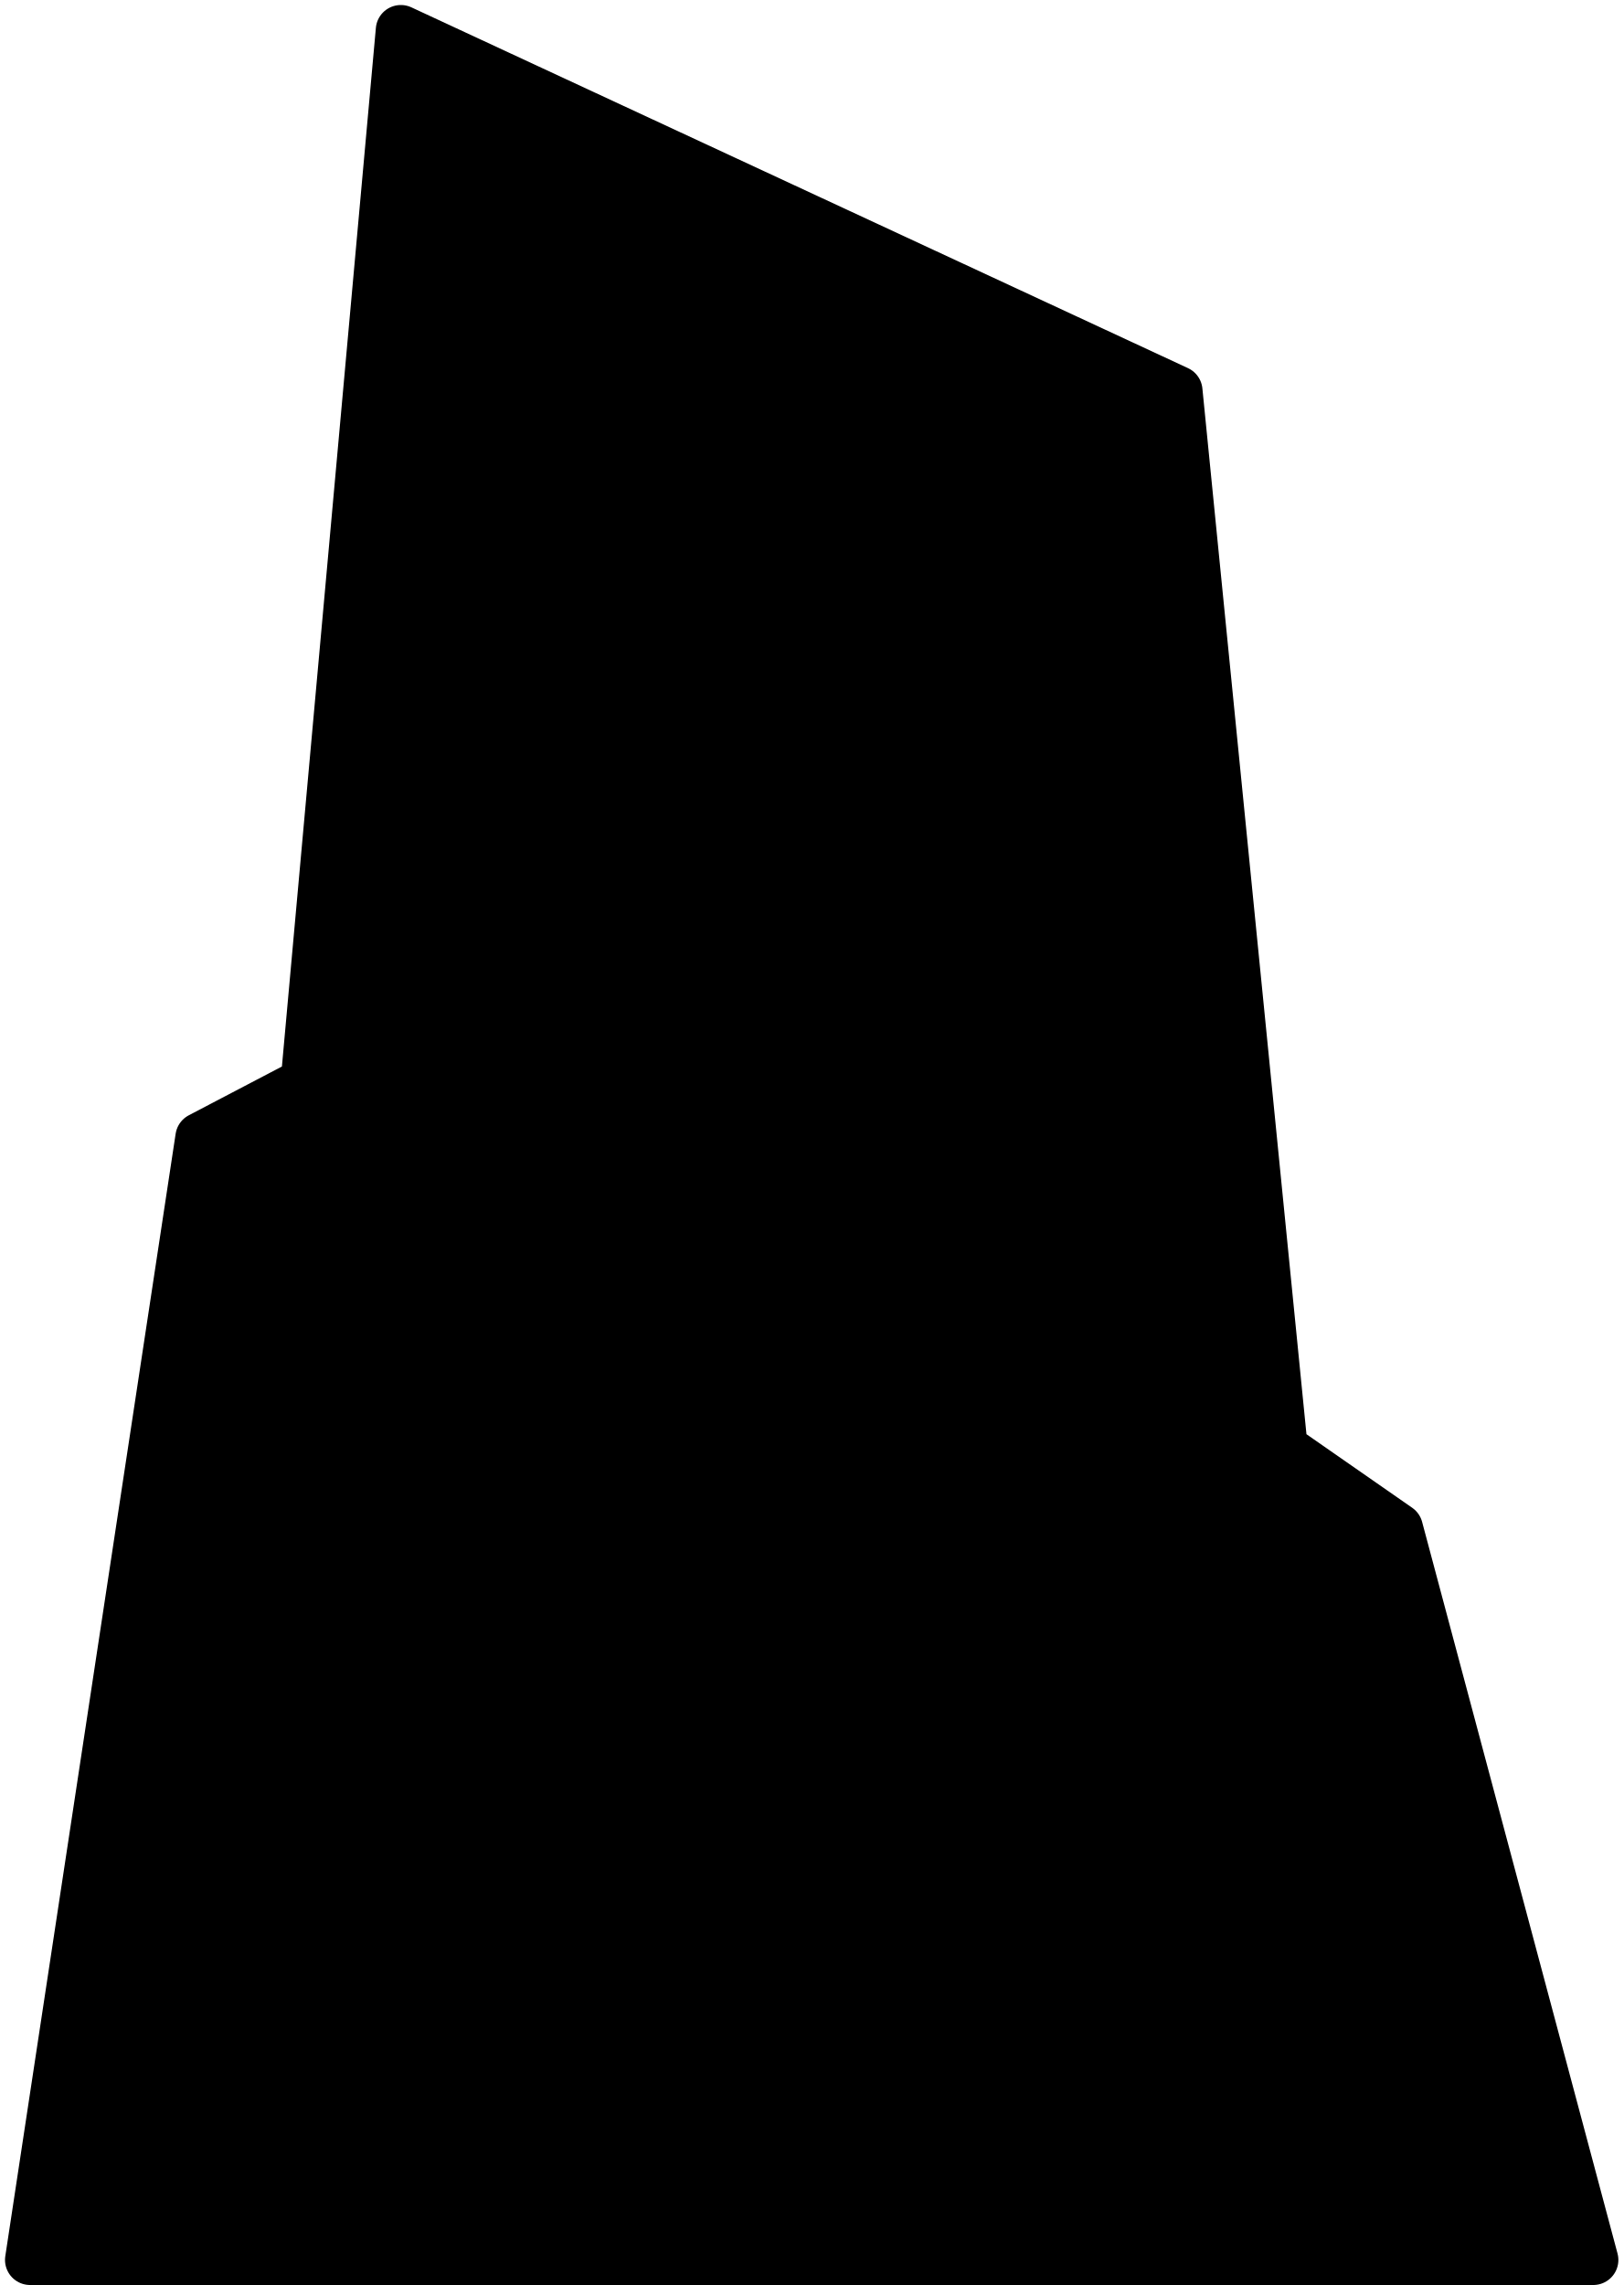
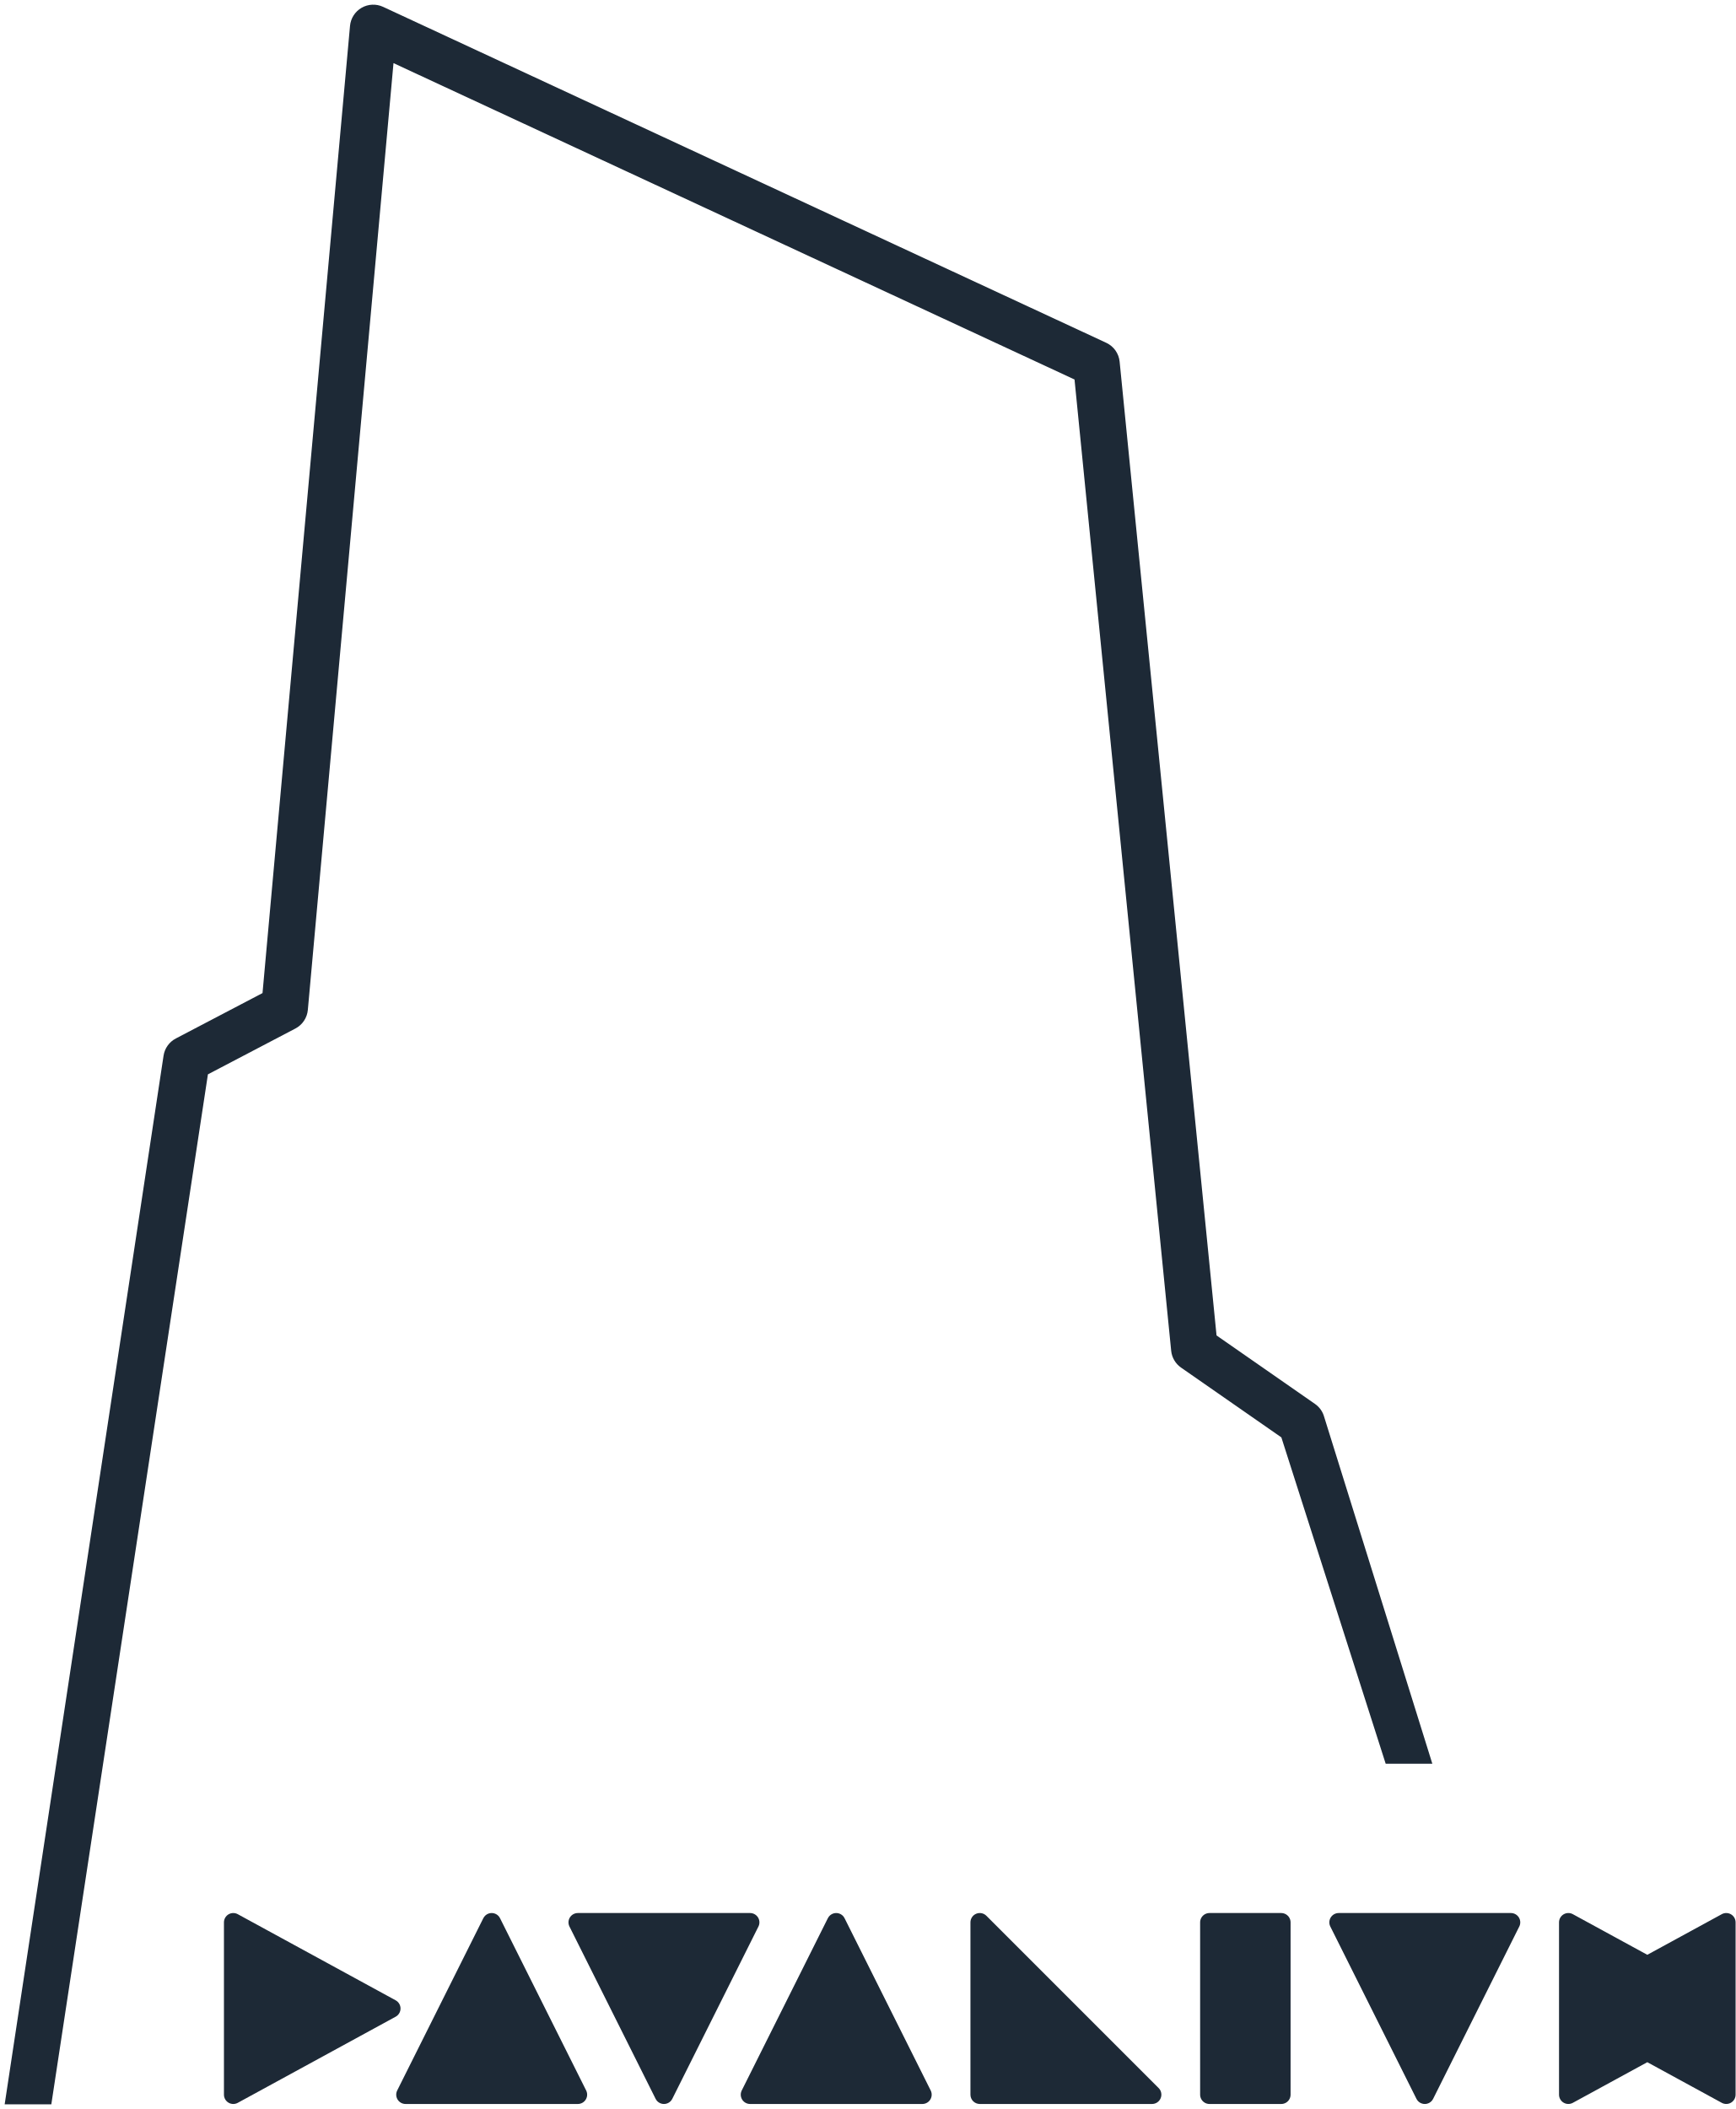
- <svg xmlns="http://www.w3.org/2000/svg" width="162" height="228" viewBox="0 0 162 228" fill="none">
-   <path d="M159 225.5H3L20 113.5L30.5 108L40 3L117.5 39L128 144.5L139.5 152.5L159 225.5Z" fill="black" stroke="black" stroke-width="5" stroke-linejoin="round" />
+ <svg xmlns="http://www.w3.org/2000/svg" width="186" height="226" viewBox="0 0 186 226" fill="none">
+   <path d="M25 224.462V206L41.923 215.231L25 224.462Z" fill="#1d2936" stroke="#1d2936" stroke-width="2" stroke-linecap="round" stroke-linejoin="round" />
+   <path d="M61.923 224.462L43.462 224.462L52.692 206L61.923 224.462Z" fill="#1d2936" stroke="#1d2936" stroke-width="2" stroke-linecap="round" stroke-linejoin="round" />
+   <path d="M98.846 224.462L80.385 224.462L89.615 206L98.846 224.462Z" fill="#1d2936" stroke="#1d2936" stroke-width="2" stroke-linecap="round" stroke-linejoin="round" />
+   <path d="M61.923 206L80.385 206L71.154 224.462L61.923 206Z" fill="#1d2936" stroke="#1d2936" stroke-width="2" stroke-linecap="round" stroke-linejoin="round" />
+   <path d="M143.462 206L161.923 206L152.692 224.462L143.462 206Z" fill="#1d2936" stroke="#1d2936" stroke-width="2" stroke-linecap="round" stroke-linejoin="round" />
+   <path fill-rule="evenodd" clip-rule="evenodd" d="M114.231 215.231L105 206V224.462L123.462 224.462L114.231 215.231Z" fill="#1d2936" />
+   <path d="M114.231 215.231L113.524 215.938L114.231 215.231ZM105 206L105.707 205.293C105.421 205.007 104.991 204.921 104.617 205.076C104.244 205.231 104 205.596 104 206H105ZM105 224.462H104C104 224.727 104.105 224.981 104.293 225.169C104.48 225.356 104.735 225.462 105 225.462L105 224.462ZM123.462 224.462V225.462C123.866 225.462 124.231 225.218 124.385 224.844C124.54 224.471 124.455 224.04 124.169 223.754L123.462 224.462ZM114.938 214.524L105.707 205.293L104.293 206.707L113.524 215.938L114.938 214.524ZM104 206V224.462H106V206H104ZM105 225.462L123.462 225.462V223.462L105 223.462L105 225.462ZM124.169 223.754L114.938 214.524L113.524 215.938L122.754 225.169L124.169 223.754Z" fill="#1d2936" />
+   <path fill-rule="evenodd" clip-rule="evenodd" d="M185 215.231L185 206L176.538 210.615L168.077 206V224.462L176.538 219.846L185 224.462L185 215.231Z" fill="#1d2936" />
+   <path d="M185 206L186 206C186 205.647 185.814 205.32 185.51 205.14C185.207 204.96 184.831 204.953 184.521 205.122L185 206ZM185 215.231H184H185ZM176.538 210.615L176.06 211.493C176.358 211.656 176.719 211.656 177.017 211.493L176.538 210.615ZM168.077 206L168.556 205.122C168.246 204.953 167.87 204.96 167.566 205.14C167.263 205.32 167.077 205.647 167.077 206H168.077ZM168.077 224.462H167.077C167.077 224.814 167.263 225.141 167.566 225.321C167.87 225.502 168.246 225.508 168.556 225.339L168.077 224.462ZM176.538 219.846L177.017 218.968C176.719 218.805 176.358 218.805 176.06 218.968L176.538 219.846ZM185 224.462L184.521 225.339C184.831 225.508 185.207 225.502 185.51 225.321C185.814 225.141 186 224.814 186 224.462H185ZM184 206L184 215.231H186L186 206L184 206ZM177.017 211.493L185.479 206.878L184.521 205.122L176.06 209.737L177.017 211.493ZM167.598 206.878L176.06 211.493L177.017 209.737L168.556 205.122L167.598 206.878ZM169.077 224.462V206H167.077V224.462H169.077ZM176.06 218.968L167.598 223.584L168.556 225.339L177.017 220.724L176.06 218.968ZM185.479 223.584L177.017 218.968L176.06 220.724L184.521 225.339L185.479 223.584ZM184 215.231L184 224.462H186L186 215.231H184Z" fill="#1d2936" />
+   <path d="M129.615 206H137.308V224.462H129.615V206Z" fill="#1d2936" stroke="#1d2936" stroke-width="2" stroke-linecap="round" stroke-linejoin="round" />
+   <path fill-rule="evenodd" clip-rule="evenodd" d="M0.5 225.5L17.528 113.125C17.648 112.338 18.135 111.655 18.84 111.285L28.133 106.418L37.51 2.775C37.584 1.964 38.047 1.24 38.752 0.834C39.457 0.428 40.315 0.39 41.053 0.733L118.553 36.733C119.355 37.105 119.9 37.873 119.988 38.752L130.374 143.106L140.928 150.448C141.413 150.785 141.763 151.284 141.915 151.855L153.5 189H148.5L137.321 154.03L126.572 146.552C125.972 146.135 125.585 145.475 125.512 144.748L115.154 40.667L42.17 6.764L32.99 108.225C32.913 109.071 32.412 109.82 31.66 110.215L22.282 115.127L5.5 225.5H0.5Z" fill="#1d2936" />
</svg>
